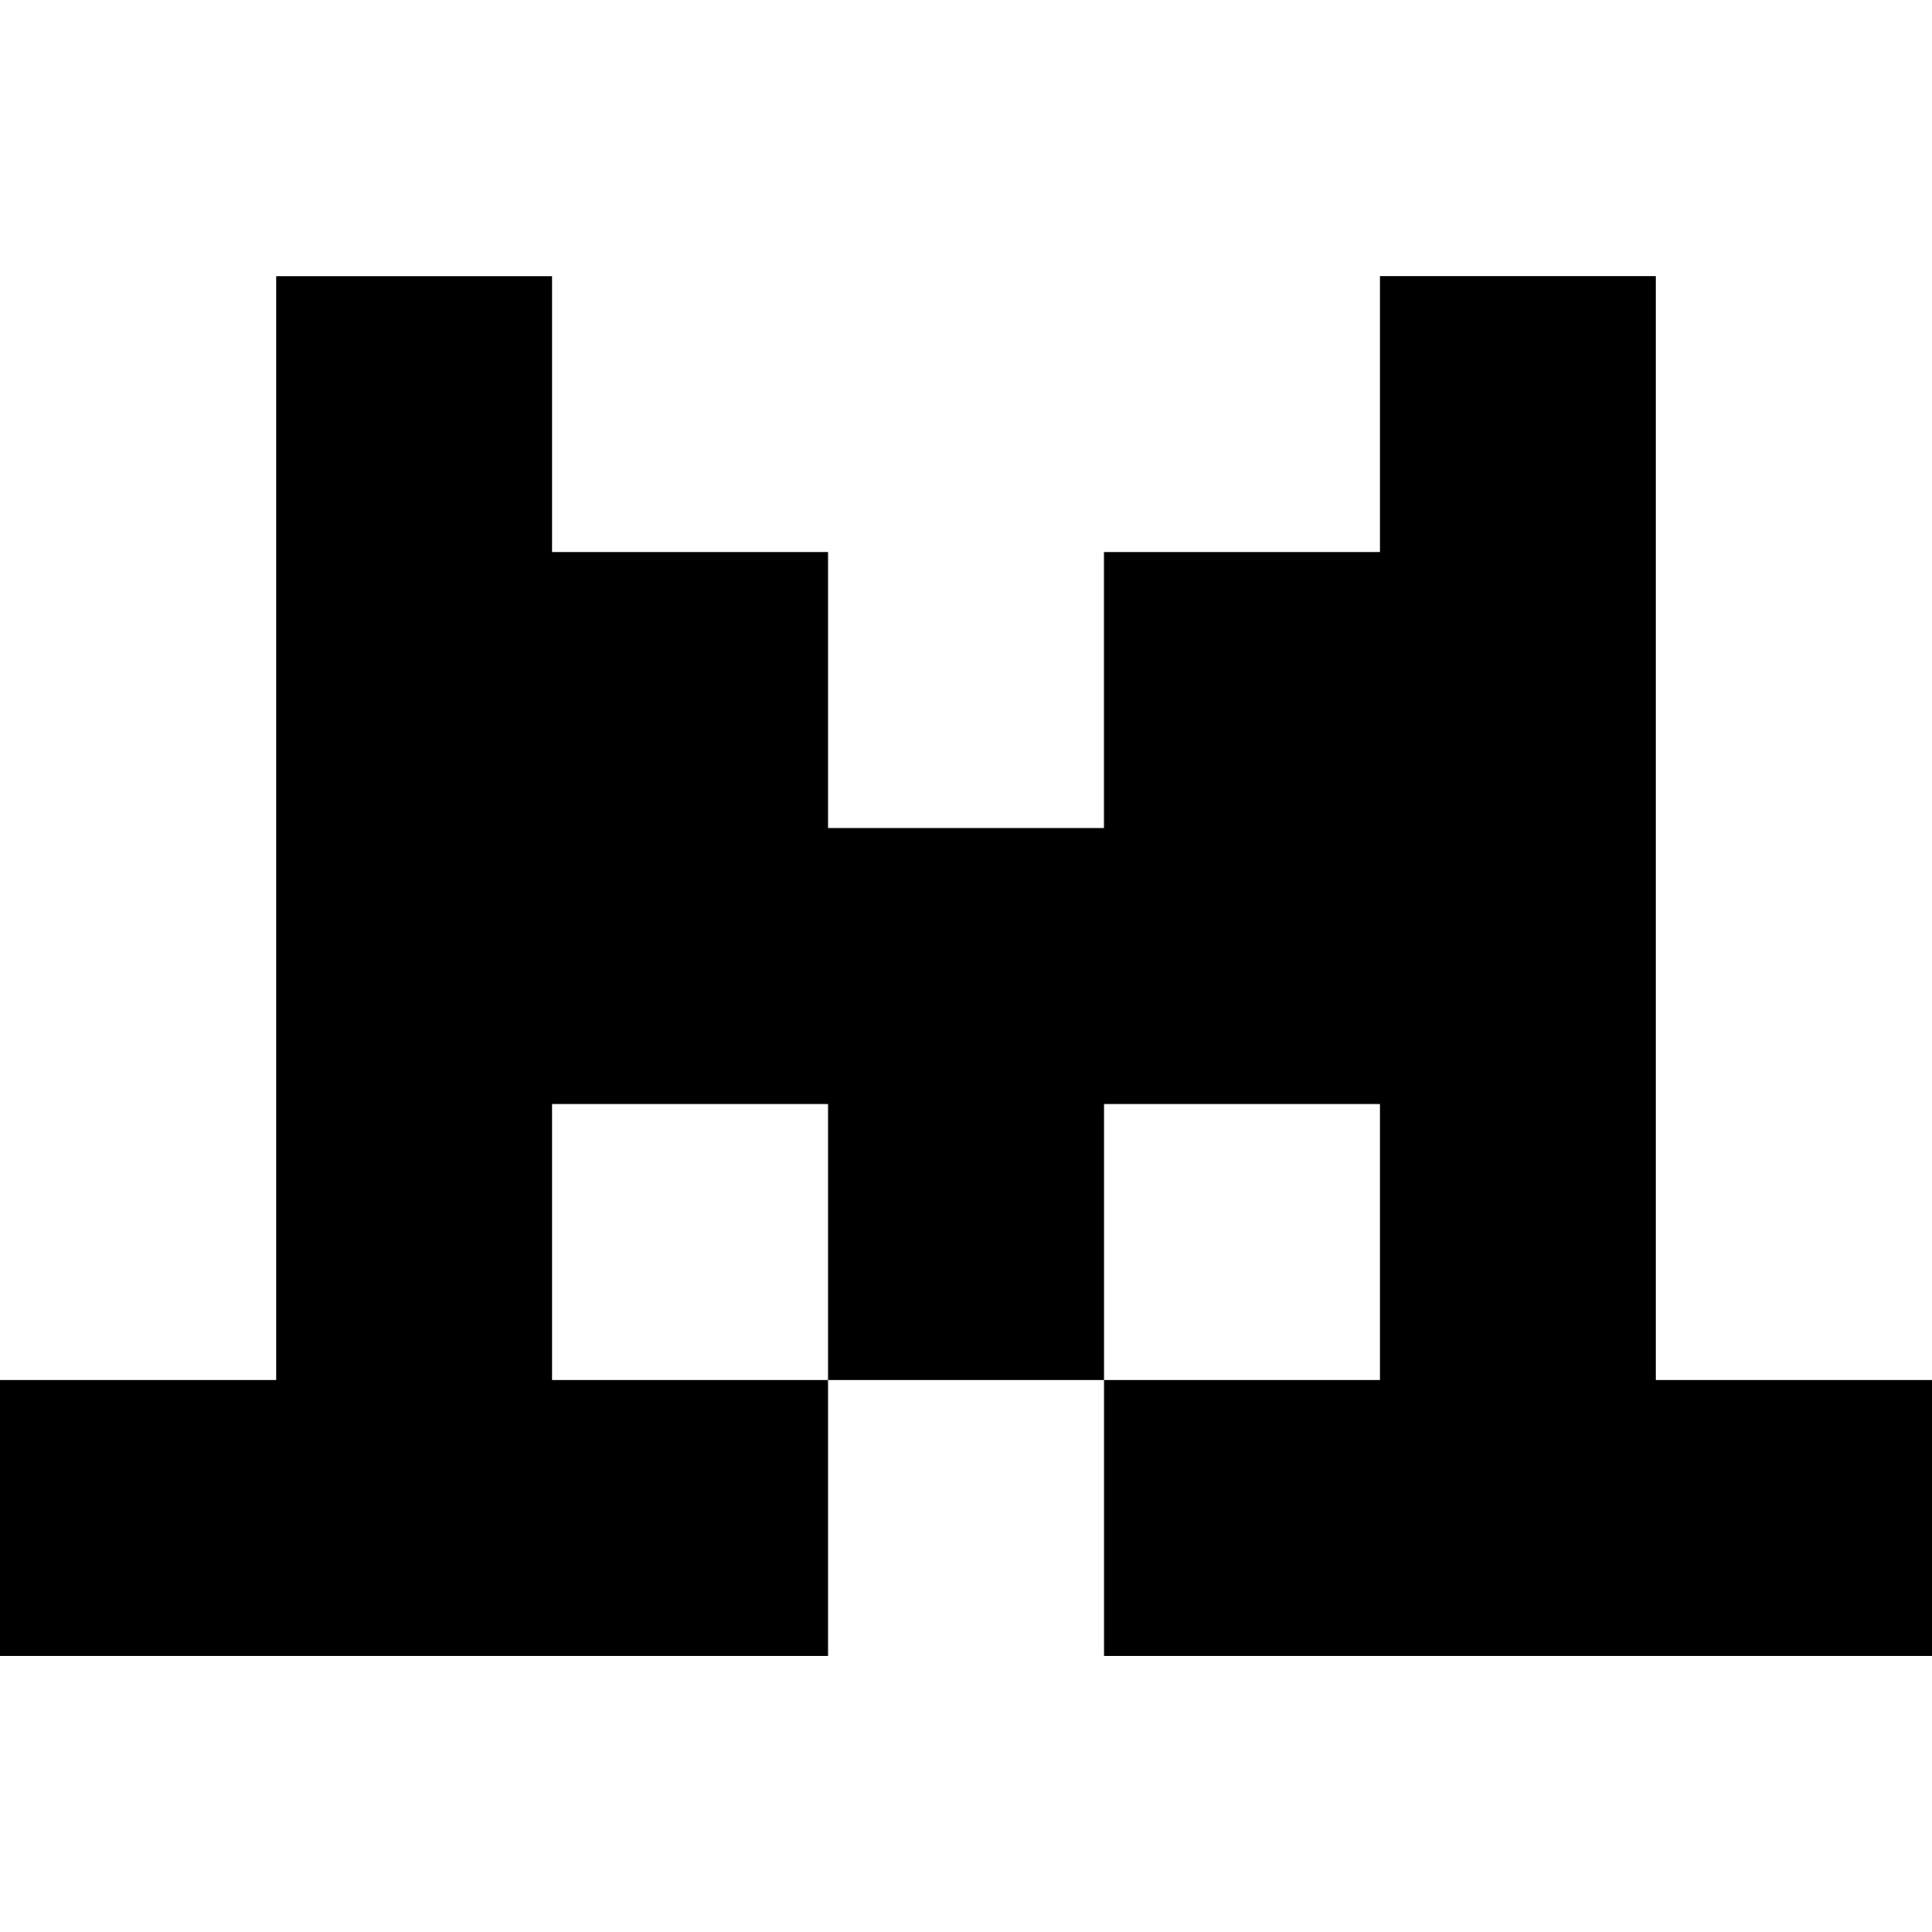
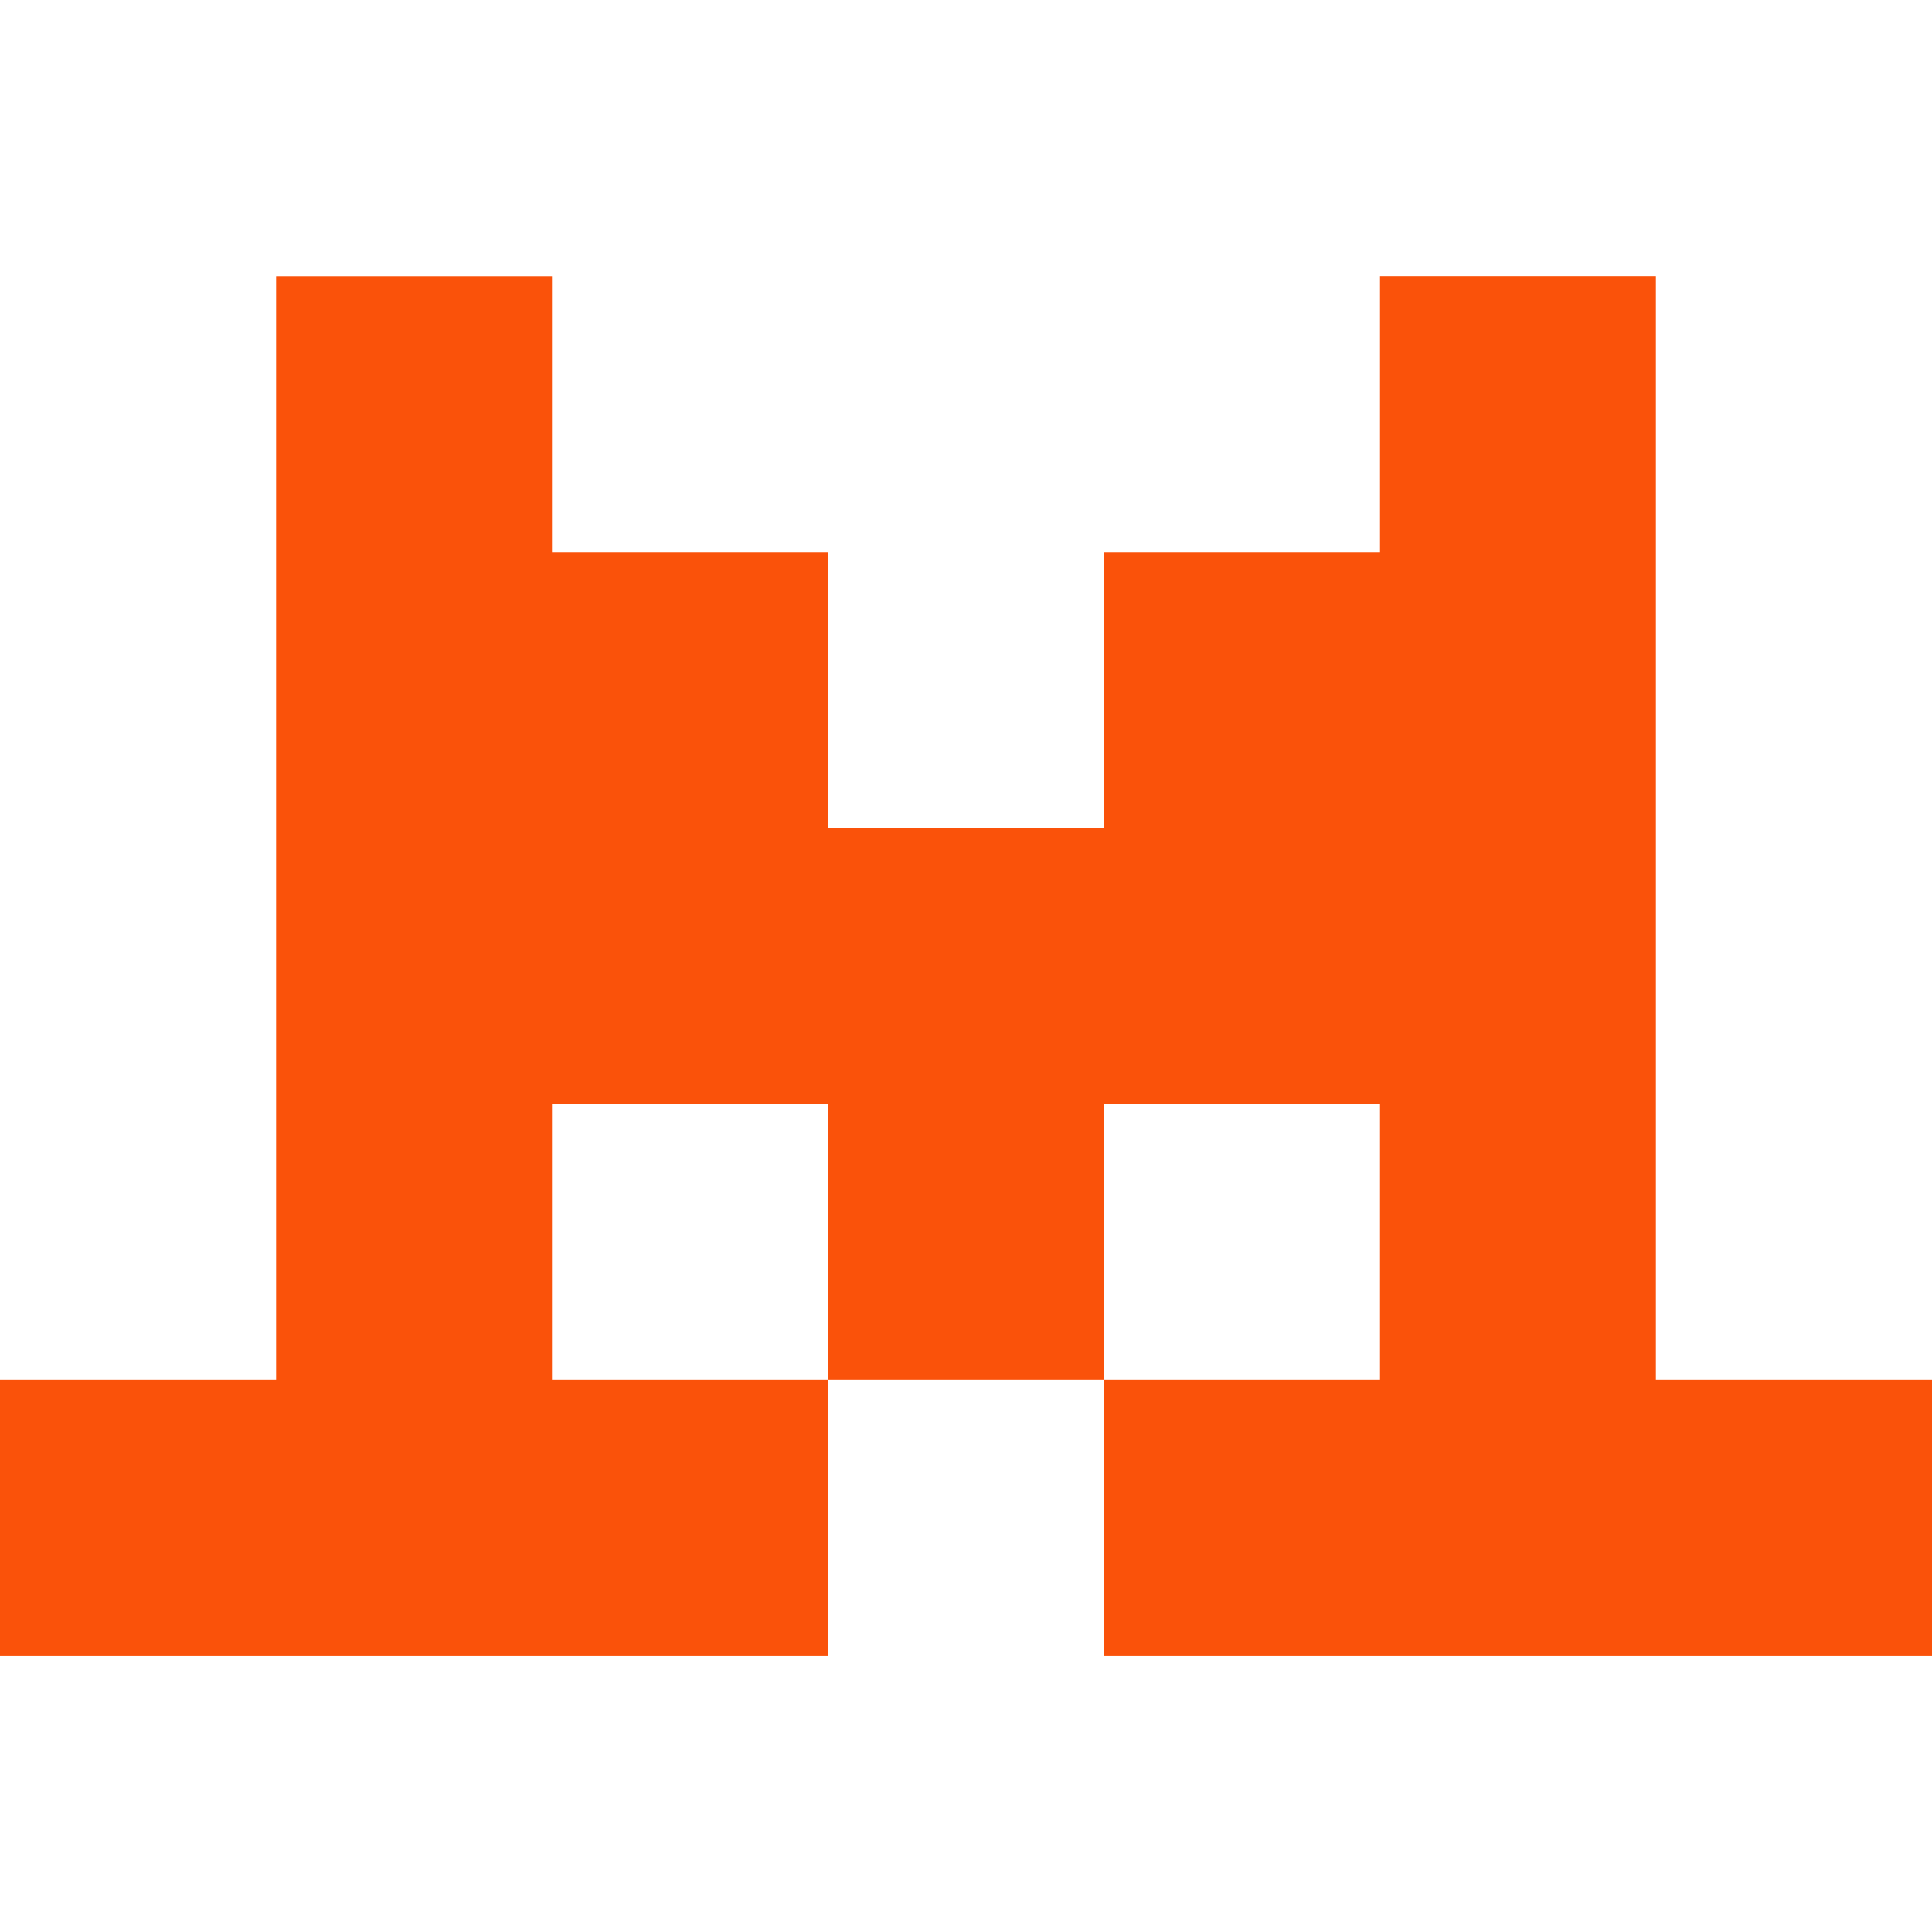
<svg xmlns="http://www.w3.org/2000/svg" role="img" viewBox="0 0 24 24">
-   <path d="M17.143 3.429v3.428h-3.429v3.429h-3.428V6.857H6.857V3.43H3.43v13.714H0v3.428h10.286v-3.428H6.857v-3.429h3.429v3.429h3.429v-3.429h3.428v3.429h-3.428v3.428H24v-3.428h-3.43V3.429z" />
+   <g fill="#FA520A">
+     <path d="M17.143 3.429v3.428h-3.429v3.429h-3.428V6.857H6.857V3.43H3.43v13.714H0v3.428h10.286v-3.428H6.857v-3.429h3.429v3.429h3.429v-3.429h3.428v3.429h-3.428v3.428H24v-3.428h-3.43V3.429z" />
+   </g>
</svg>
